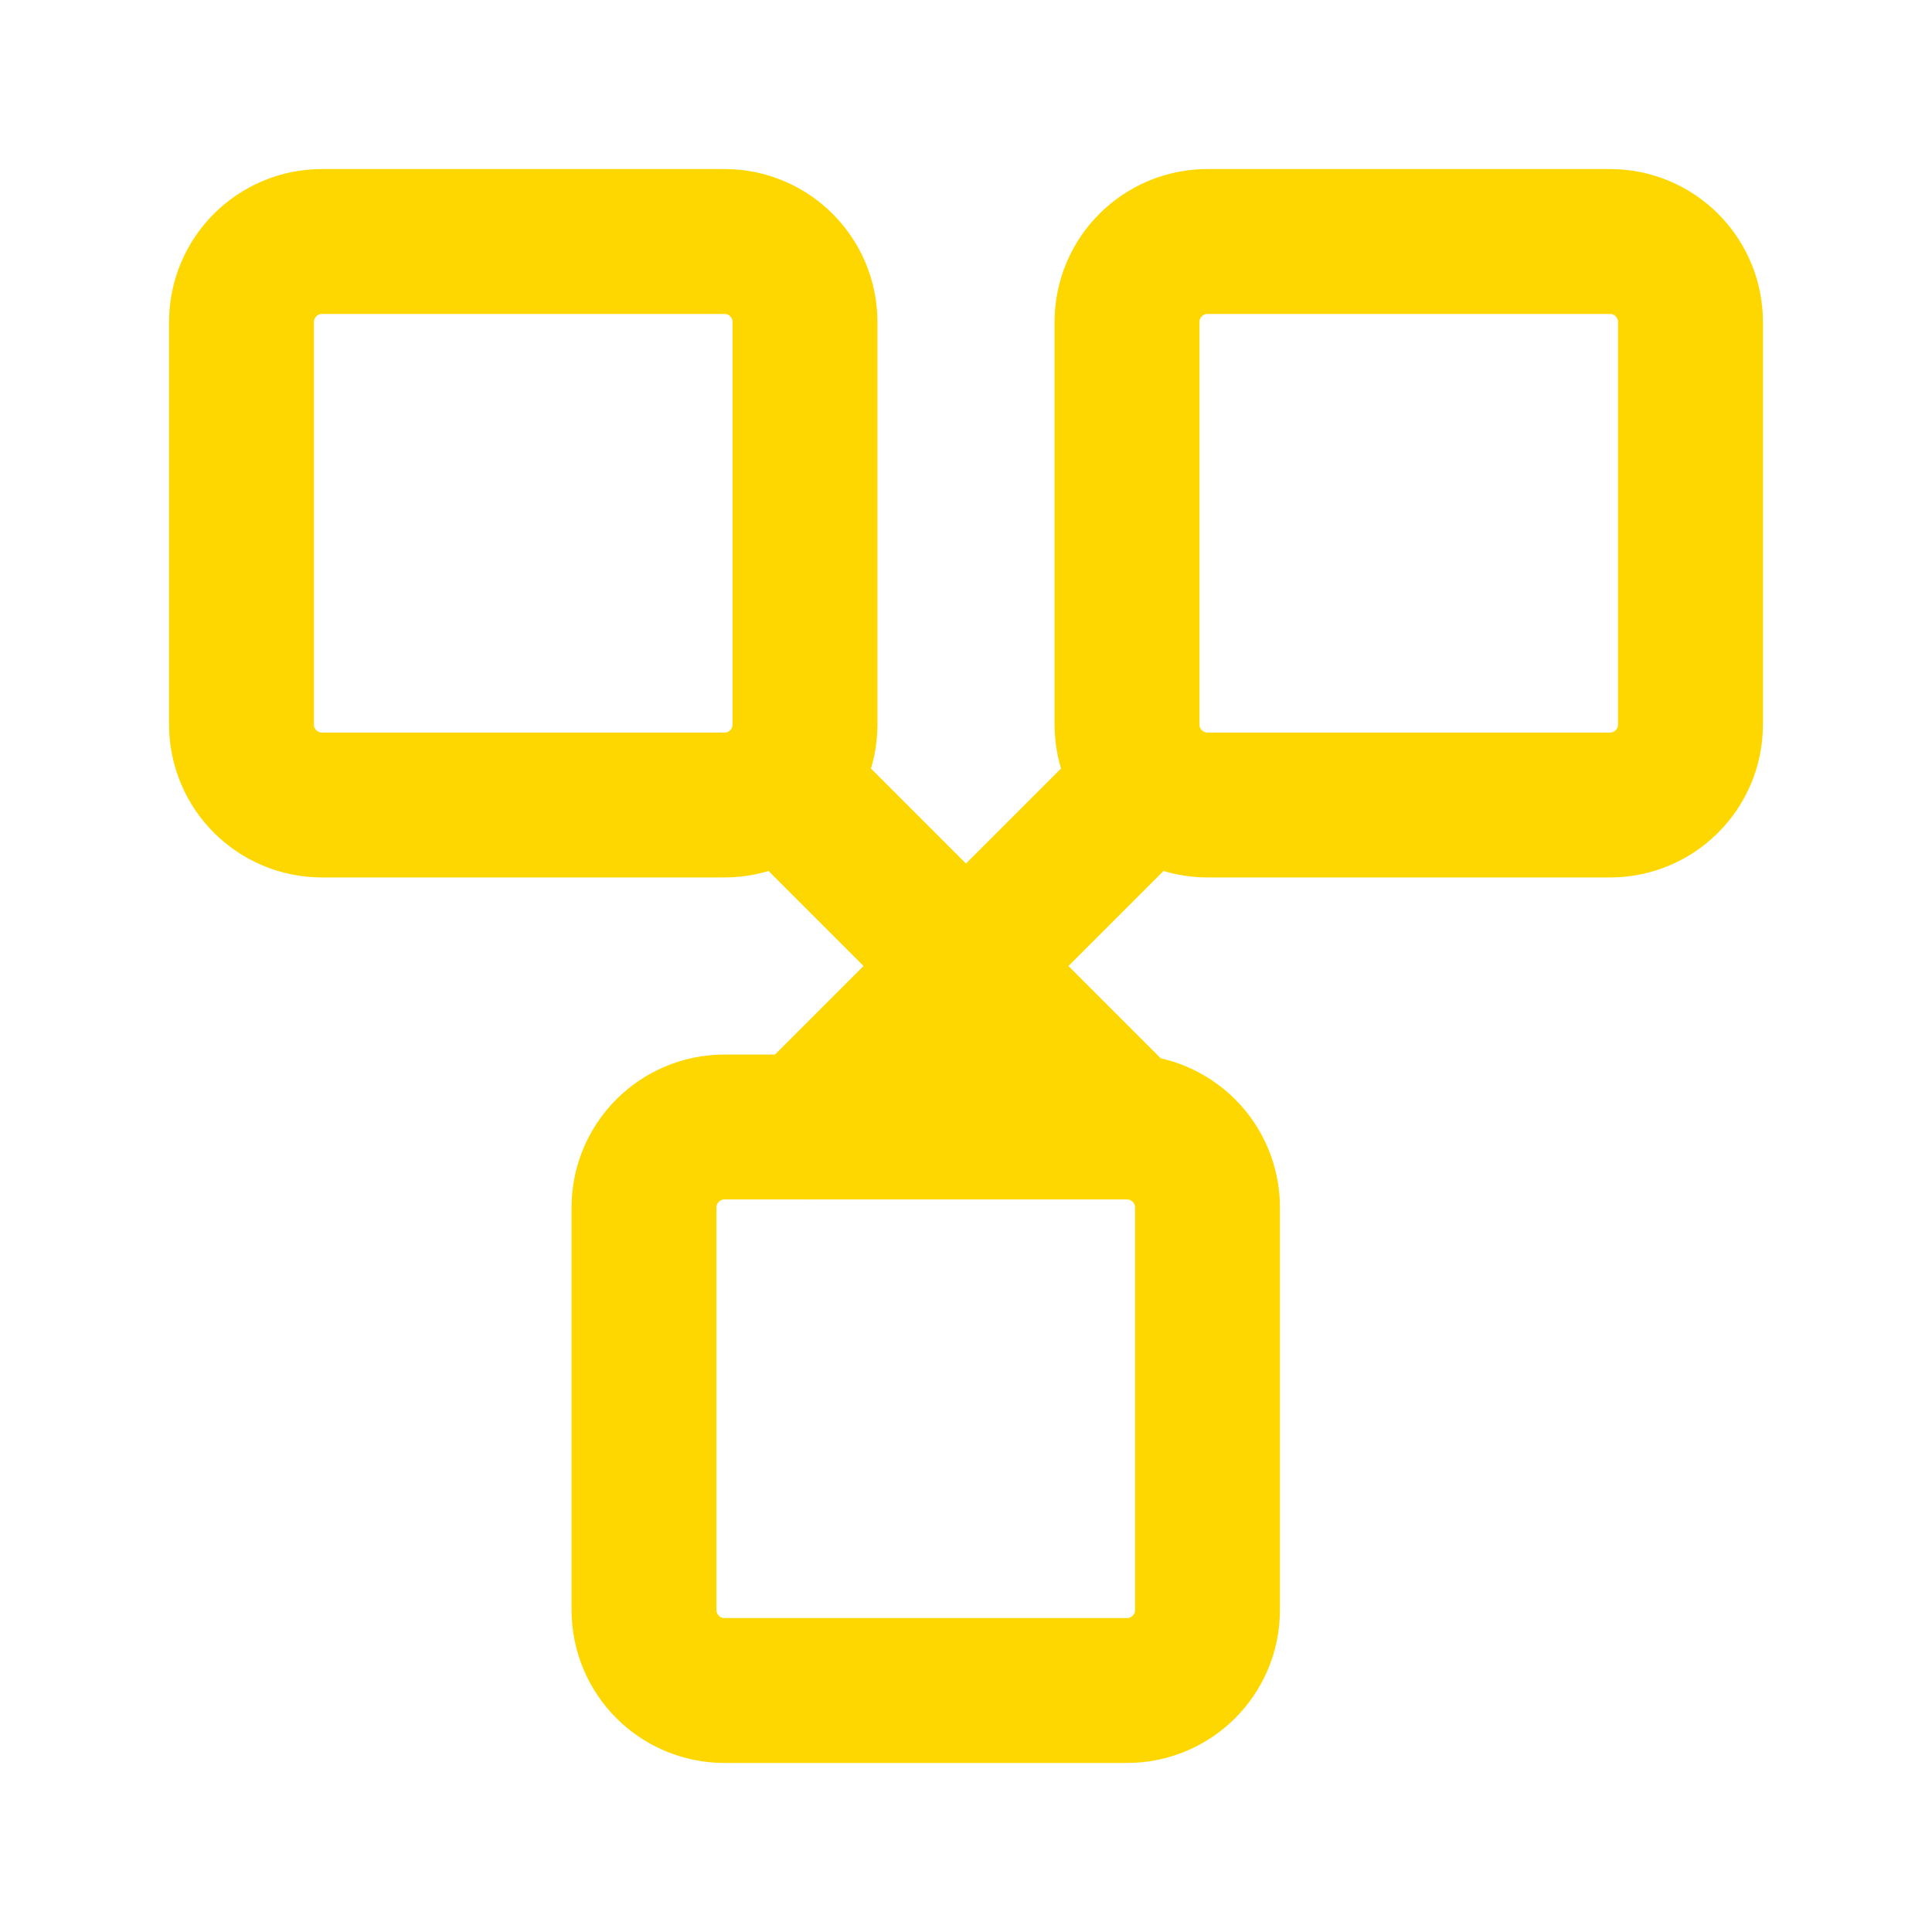
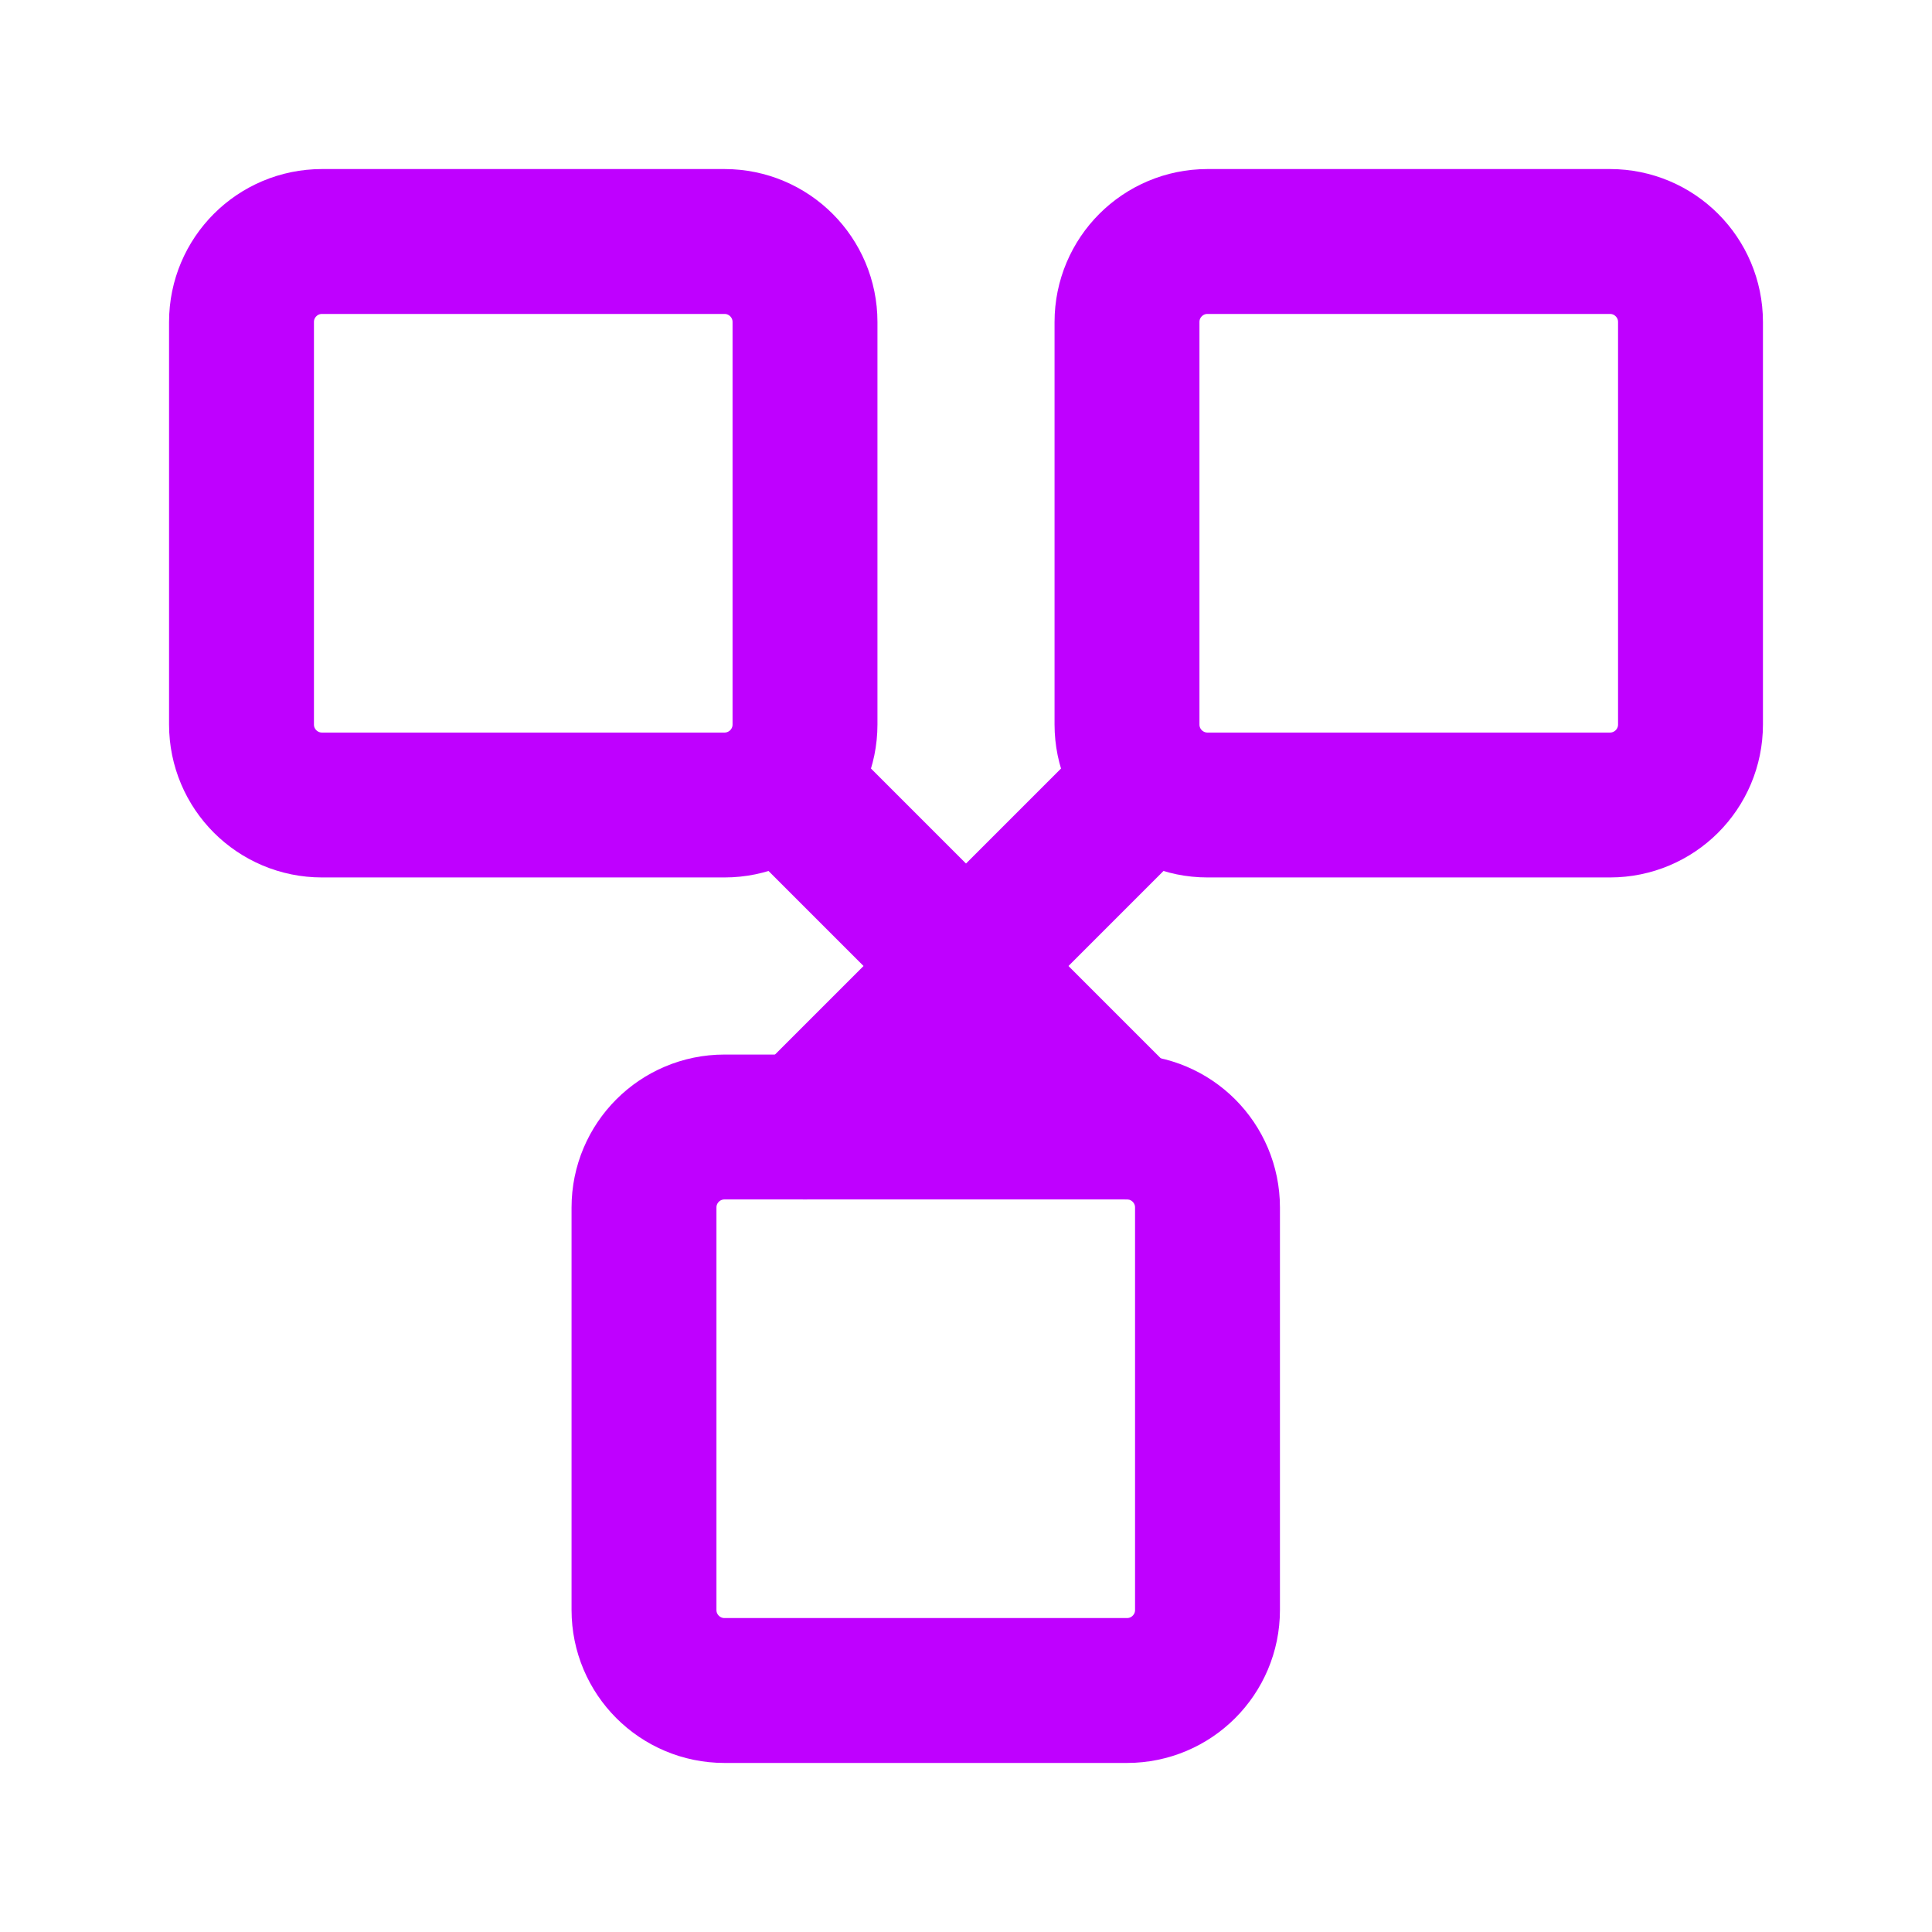
- <svg xmlns="http://www.w3.org/2000/svg" viewBox="0 0 24 24" fill="none" stroke="#FFD700" stroke-width="1.8" stroke-linecap="round" stroke-linejoin="round">
+ <svg xmlns="http://www.w3.org/2000/svg" viewBox="0 0 24 24" fill="none" stroke="#BF00FF" stroke-width="1.8" stroke-linecap="round" stroke-linejoin="round">
  <rect x="3" y="3" width="7" height="7" rx="1" />
  <rect x="14" y="3" width="7" height="7" rx="1" />
  <rect x="8" y="14" width="7" height="7" rx="1" />
  <line x1="10" y1="10" x2="14" y2="14" />
  <line x1="14" y1="10" x2="10" y2="14" />
</svg>
